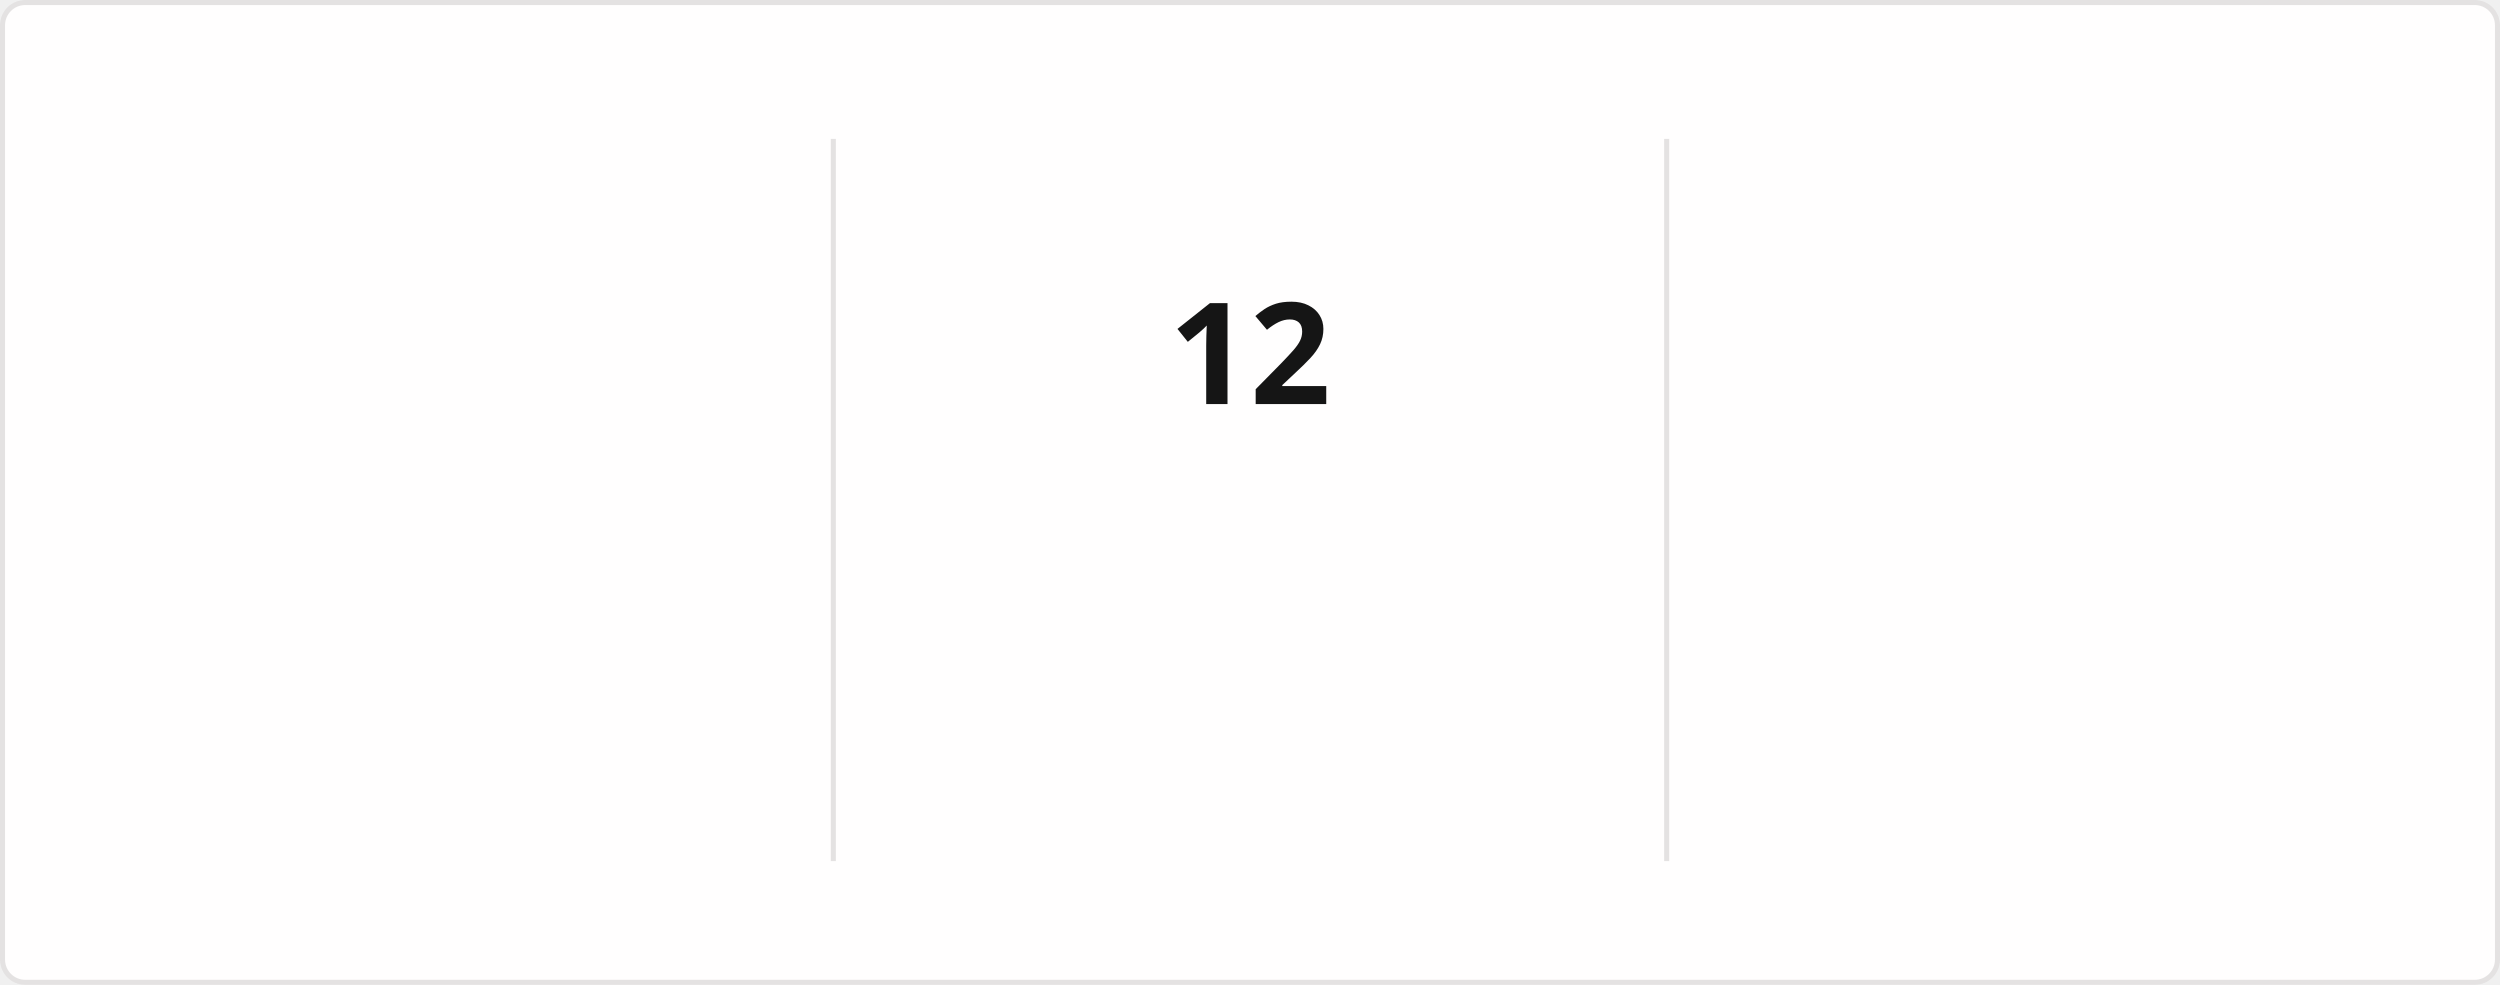
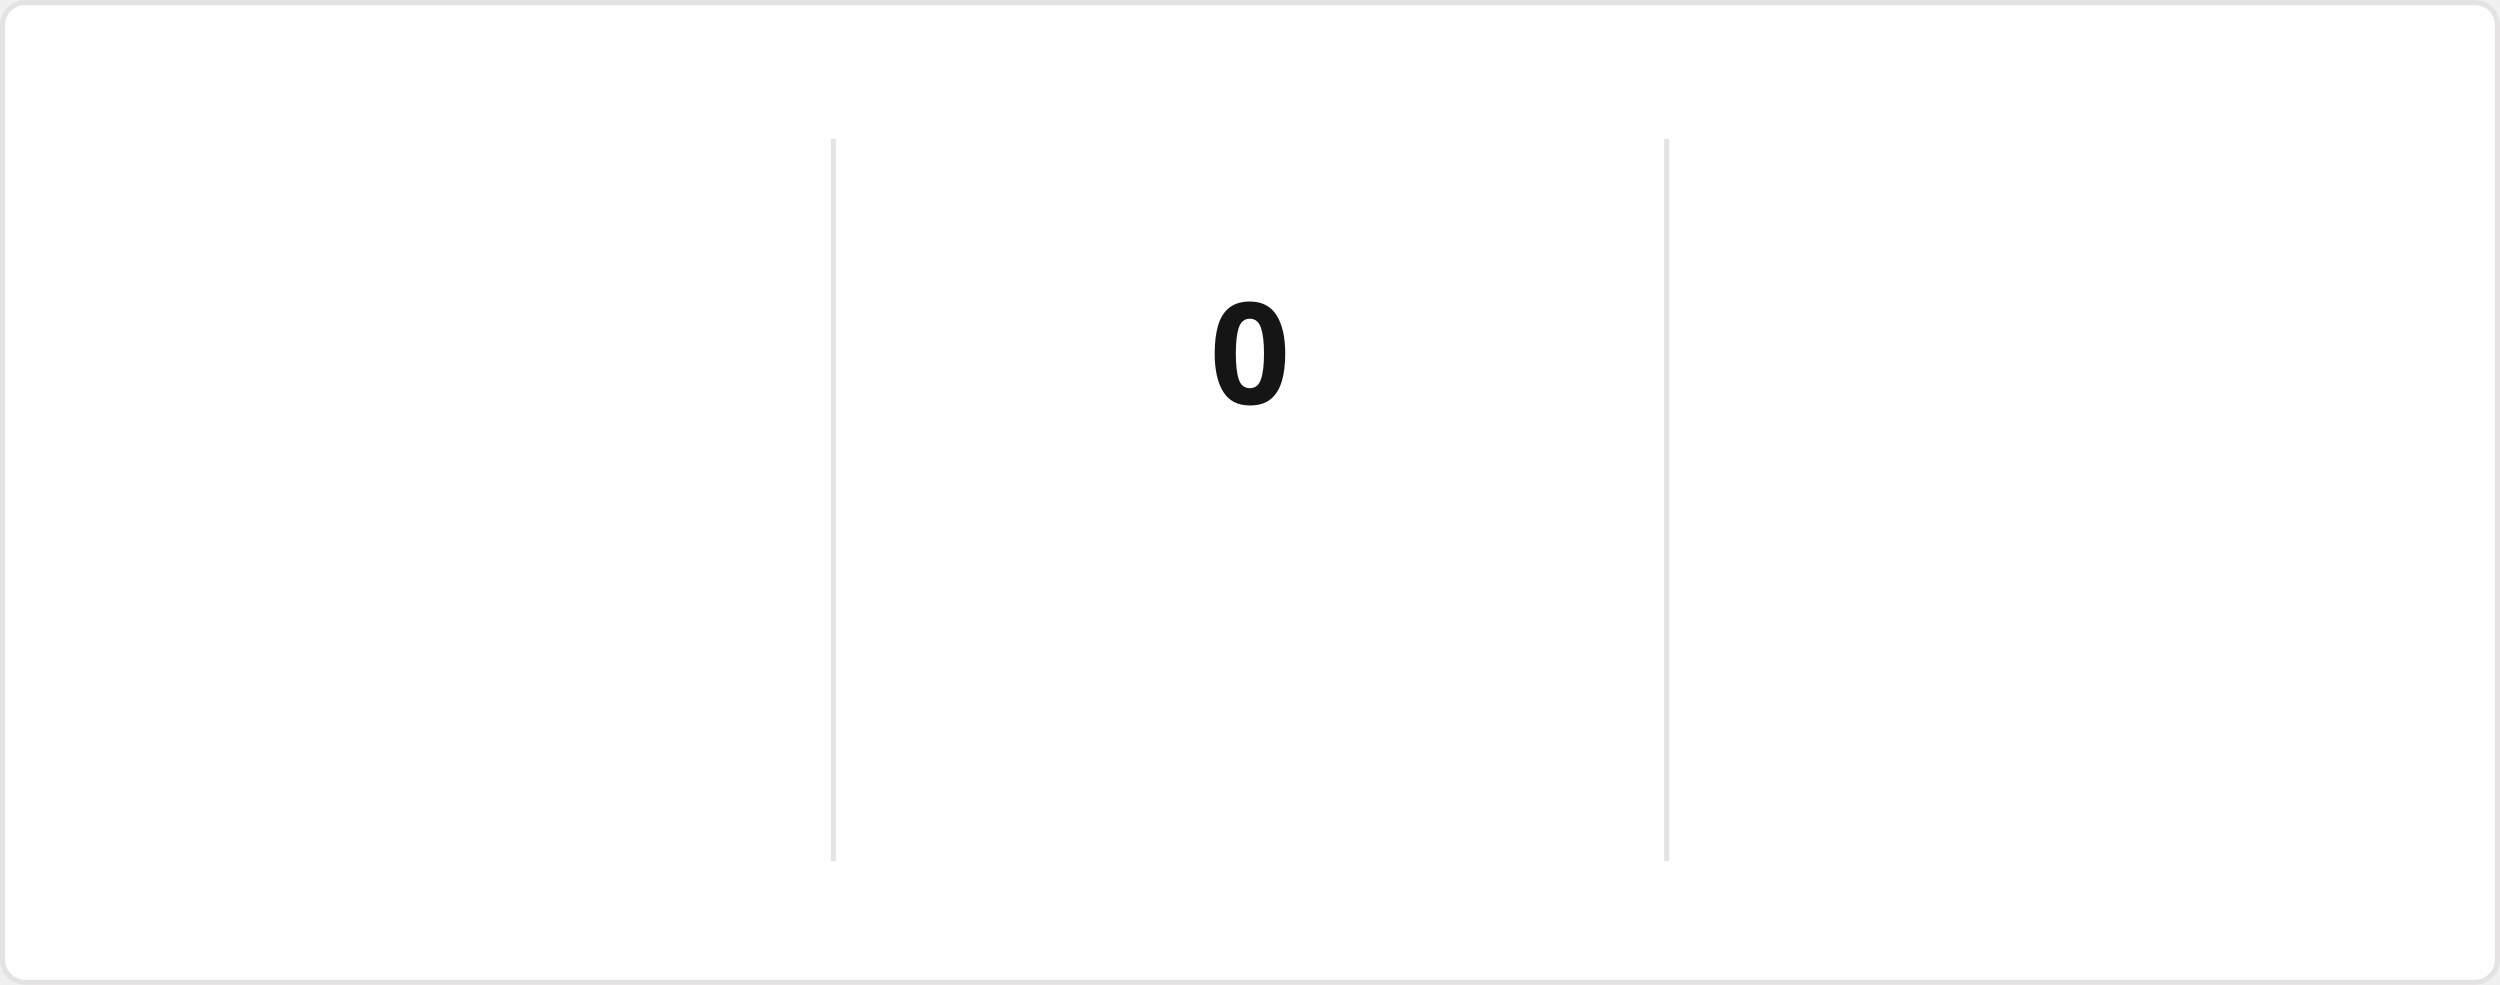
<svg xmlns="http://www.w3.org/2000/svg" style="isolation: isolate" viewBox="0 0 495 195" width="495px" height="195px" direction="ltr">
  <style>
            @keyframes currstreak {
                0% { font-size: 3px; opacity: 0.2; }
                80% { font-size: 34px; opacity: 1; }
                100% { font-size: 28px; opacity: 1; }
            }
            @keyframes fadein {
                0% { opacity: 0; }
                100% { opacity: 1; }
            }
        </style>
  <defs>
    <clipPath id="outer_rectangle">
      <rect width="495" height="195" rx="4.5" />
    </clipPath>
    <mask id="mask_out_ring_behind_fire">
      <rect width="495" height="195" fill="white" />
      <ellipse id="mask-ellipse" cx="247.5" cy="32" rx="13" ry="18" fill="black" />
    </mask>
  </defs>
  <g clip-path="url(#outer_rectangle)">
    <g style="isolation: isolate">
      <rect stroke="#E4E2E2" fill="#FFFEFE" rx="4.5" x="0.5" y="0.5" width="494" height="194" />
    </g>
    <g style="isolation: isolate">
      <line x1="165" y1="28" x2="165" y2="170" vector-effect="non-scaling-stroke" stroke-width="1" stroke="#E4E2E2" stroke-linejoin="miter" stroke-linecap="square" stroke-miterlimit="3" />
      <line x1="330" y1="28" x2="330" y2="170" vector-effect="non-scaling-stroke" stroke-width="1" stroke="#E4E2E2" stroke-linejoin="miter" stroke-linecap="square" stroke-miterlimit="3" />
    </g>
    <g style="isolation: isolate">
      <g transform="translate(82.5, 48)">
        <text x="0" y="32" stroke-width="0" text-anchor="middle" fill="#151515" stroke="none" font-family="&quot;Segoe UI&quot;, Ubuntu, sans-serif" font-weight="700" font-size="28px" font-style="normal" style="opacity: 0; animation: fadein 0.5s linear forwards 0.6s">
                        1,008
                    </text>
      </g>
      <g transform="translate(82.5, 84)">
        <text x="0" y="32" stroke-width="0" text-anchor="middle" fill="#151515" stroke="none" font-family="&quot;Segoe UI&quot;, Ubuntu, sans-serif" font-weight="400" font-size="14px" font-style="normal" style="opacity: 0; animation: fadein 0.5s linear forwards 0.7s">
                        Total Contributions
                    </text>
      </g>
      <g transform="translate(82.5, 114)">
        <text x="0" y="32" stroke-width="0" text-anchor="middle" fill="#464646" stroke="none" font-family="&quot;Segoe UI&quot;, Ubuntu, sans-serif" font-weight="400" font-size="12px" font-style="normal" style="opacity: 0; animation: fadein 0.5s linear forwards 0.8s">
                        Jan 18, 2017 - Present
                    </text>
      </g>
    </g>
    <g style="isolation: isolate">
      <g transform="translate(247.5, 108)">
        <text x="0" y="32" stroke-width="0" text-anchor="middle" fill="#FB8C00" stroke="none" font-family="&quot;Segoe UI&quot;, Ubuntu, sans-serif" font-weight="700" font-size="14px" font-style="normal" style="opacity: 0; animation: fadein 0.5s linear forwards 0.9s">
                        Current Streak
                    </text>
      </g>
      <g transform="translate(247.5, 145)">
        <text x="0" y="21" stroke-width="0" text-anchor="middle" fill="#464646" stroke="none" font-family="&quot;Segoe UI&quot;, Ubuntu, sans-serif" font-weight="400" font-size="12px" font-style="normal" style="opacity: 0; animation: fadein 0.5s linear forwards 0.9s">
-                         Jun 4 - Jun 15
+                         Jun 17
                    </text>
      </g>
      <g mask="url(#mask_out_ring_behind_fire)">
        <circle cx="247.5" cy="71" r="40" fill="none" stroke="#FB8C00" stroke-width="5" style="opacity: 0; animation: fadein 0.5s linear forwards 0.4s" />
      </g>
      <g transform="translate(247.5, 19.5)" stroke-opacity="0" style="opacity: 0; animation: fadein 0.5s linear forwards 0.6s">
        <path d="M -12 -0.5 L 15 -0.5 L 15 23.5 L -12 23.5 L -12 -0.5 Z" fill="none" />
        <path d="M 1.5 0.67 C 1.5 0.67 2.24 3.32 2.24 5.47 C 2.24 7.53 0.89 9.2 -1.17 9.2 C -3.23 9.2 -4.79 7.53 -4.79 5.47 L -4.76 5.11 C -6.78 7.51 -8 10.62 -8 13.99 C -8 18.41 -4.42 22 0 22 C 4.42 22 8 18.41 8 13.99 C 8 8.6 5.41 3.79 1.5 0.67 Z M -0.29 19 C -2.07 19 -3.51 17.6 -3.51 15.86 C -3.51 14.24 -2.46 13.1 -0.7 12.74 C 1.07 12.38 2.9 11.53 3.92 10.16 C 4.31 11.45 4.51 12.81 4.51 14.2 C 4.51 16.85 2.36 19 -0.29 19 Z" fill="#FB8C00" stroke-opacity="0" />
      </g>
      <g transform="translate(247.5, 48)">
        <text x="0" y="32" stroke-width="0" text-anchor="middle" fill="#151515" stroke="none" font-family="&quot;Segoe UI&quot;, Ubuntu, sans-serif" font-weight="700" font-size="28px" font-style="normal" style="animation: currstreak 0.6s linear forwards">
-                         12
+                         0
                    </text>
      </g>
    </g>
    <g style="isolation: isolate">
      <g transform="translate(412.5, 48)">
        <text x="0" y="32" stroke-width="0" text-anchor="middle" fill="#151515" stroke="none" font-family="&quot;Segoe UI&quot;, Ubuntu, sans-serif" font-weight="700" font-size="28px" font-style="normal" style="opacity: 0; animation: fadein 0.5s linear forwards 1.2s">
                        22
                    </text>
      </g>
      <g transform="translate(412.5, 84)">
        <text x="0" y="32" stroke-width="0" text-anchor="middle" fill="#151515" stroke="none" font-family="&quot;Segoe UI&quot;, Ubuntu, sans-serif" font-weight="400" font-size="14px" font-style="normal" style="opacity: 0; animation: fadein 0.5s linear forwards 1.3s">
                        Longest Streak
                    </text>
      </g>
      <g transform="translate(412.5, 114)">
        <text x="0" y="32" stroke-width="0" text-anchor="middle" fill="#464646" stroke="none" font-family="&quot;Segoe UI&quot;, Ubuntu, sans-serif" font-weight="400" font-size="12px" font-style="normal" style="opacity: 0; animation: fadein 0.5s linear forwards 1.4s">
                        Nov 18, 2025 - Dec 9, 2025
                    </text>
      </g>
    </g>
  </g>
</svg>
